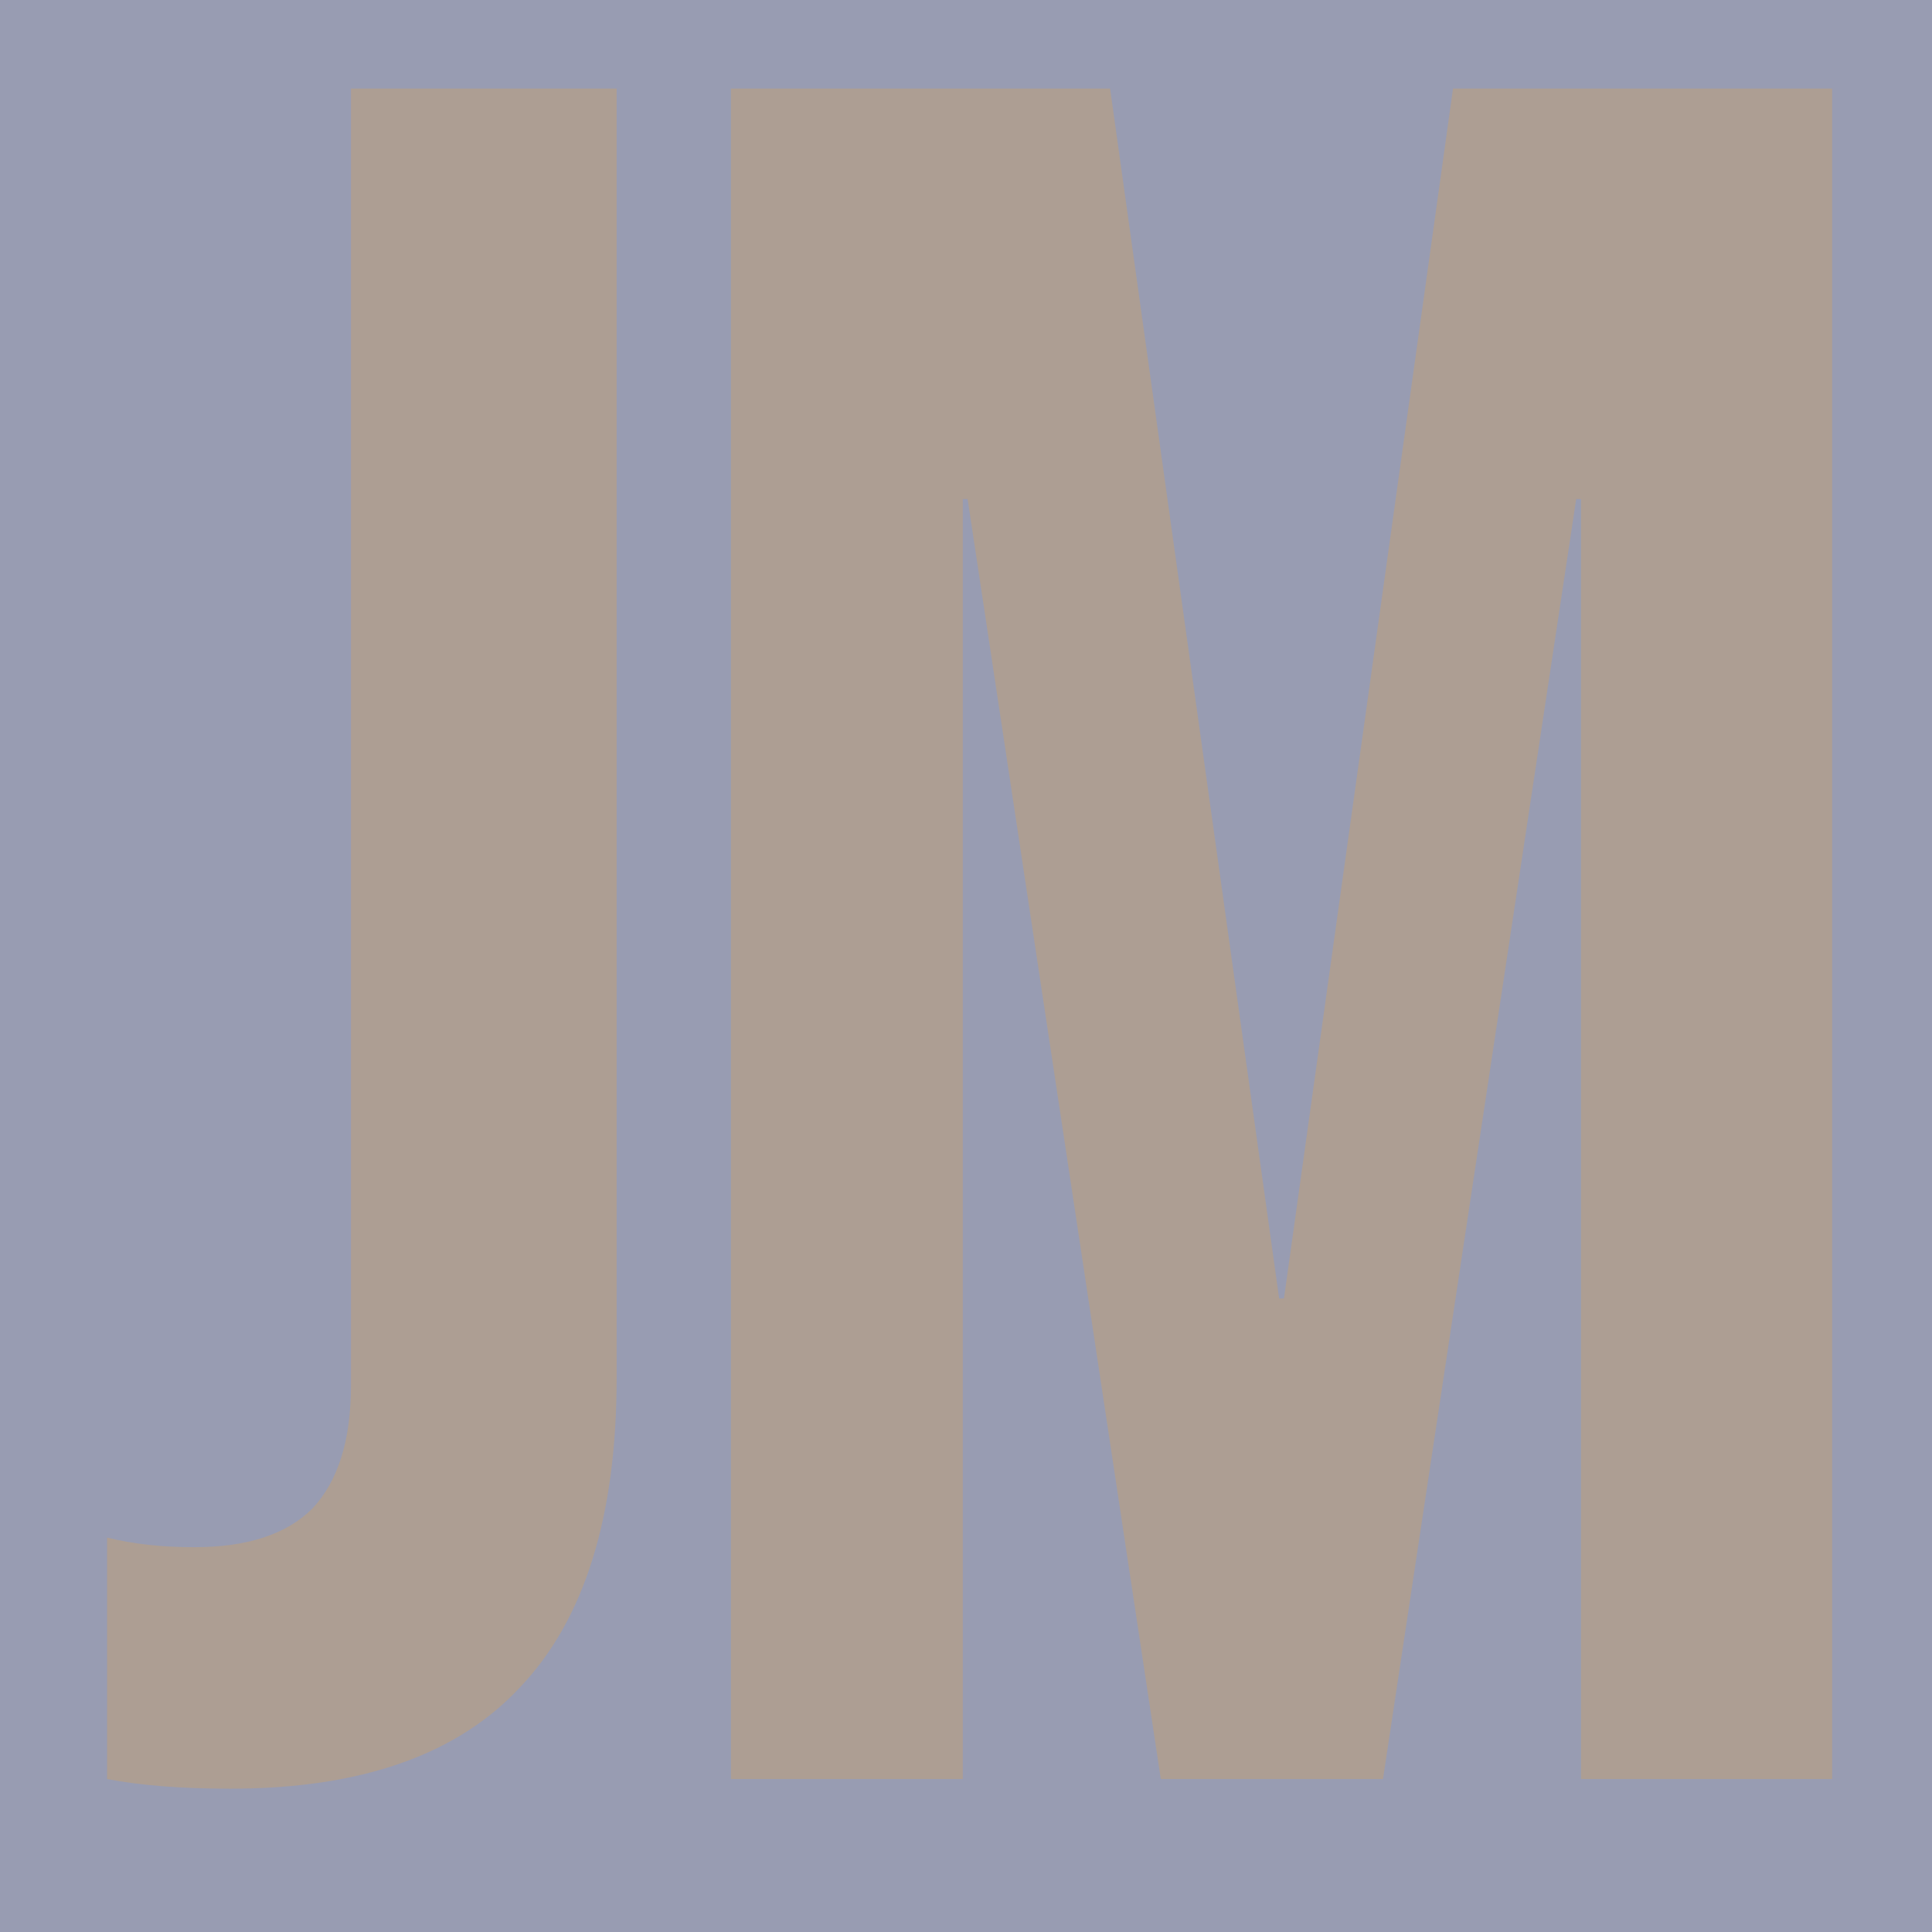
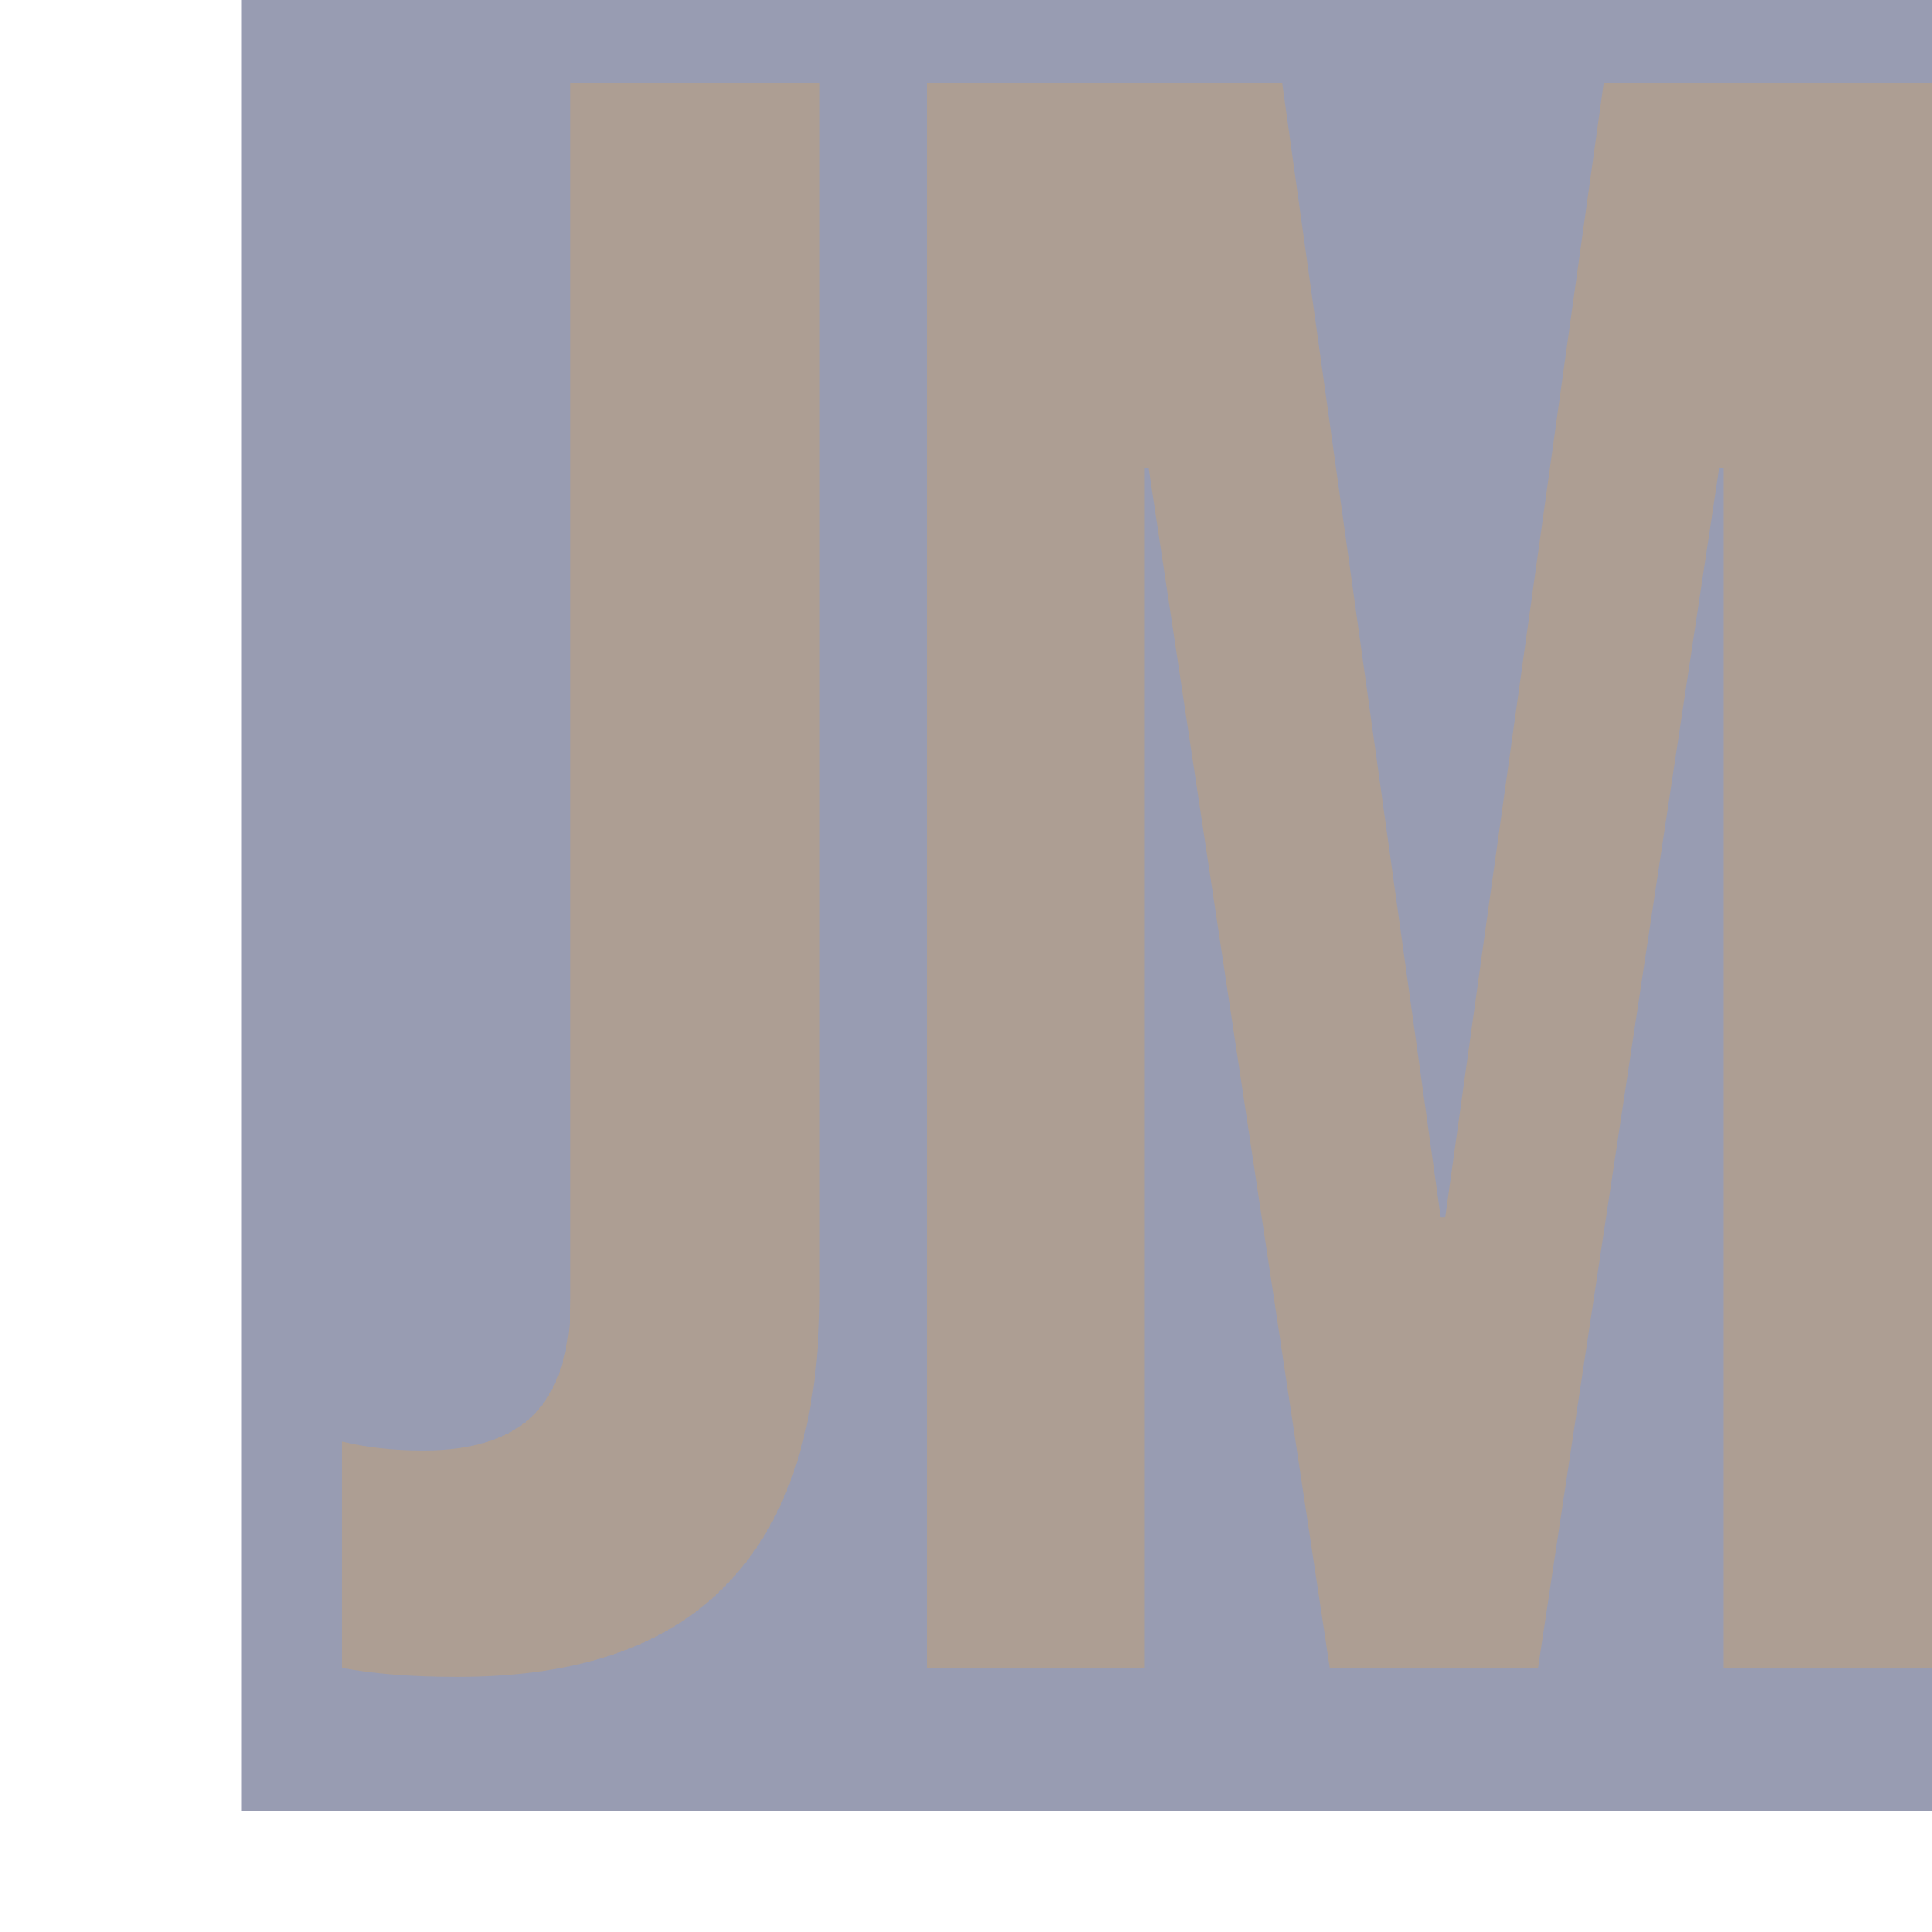
- <svg xmlns="http://www.w3.org/2000/svg" width="480" height="480" viewBox="0 0 480 480" fill="none">
+ <svg xmlns="http://www.w3.org/2000/svg" width="100" height="100" viewBox="0 0 384 512" fill="none">
  <g style="mix-blend-mode:hard-light">
    <rect width="480" height="480" fill="#4C4E59" />
  </g>
  <path d="M57.2 444.4C45.2 444.4 35 443.6 26.6 442V382C33 383.6 40.2 384.4 48.2 384.4C61.4 384.4 71.2 381.2 77.6 374.8C84 368 87.2 357.8 87.2 344.2V22H153.2V342.4C153.2 376.8 145.2 402.4 129.2 419.2C113.6 436 89.6 444.4 57.2 444.4Z" fill="#ad9e93" />
  <path d="M181.6 22H275.8L317.8 322.6H319L361 22H455.2V442H392.8V124H391.6L343.6 442H288.4L240.4 124H239.2V442H181.6V22Z" fill="#ad9e93" />
</svg>
